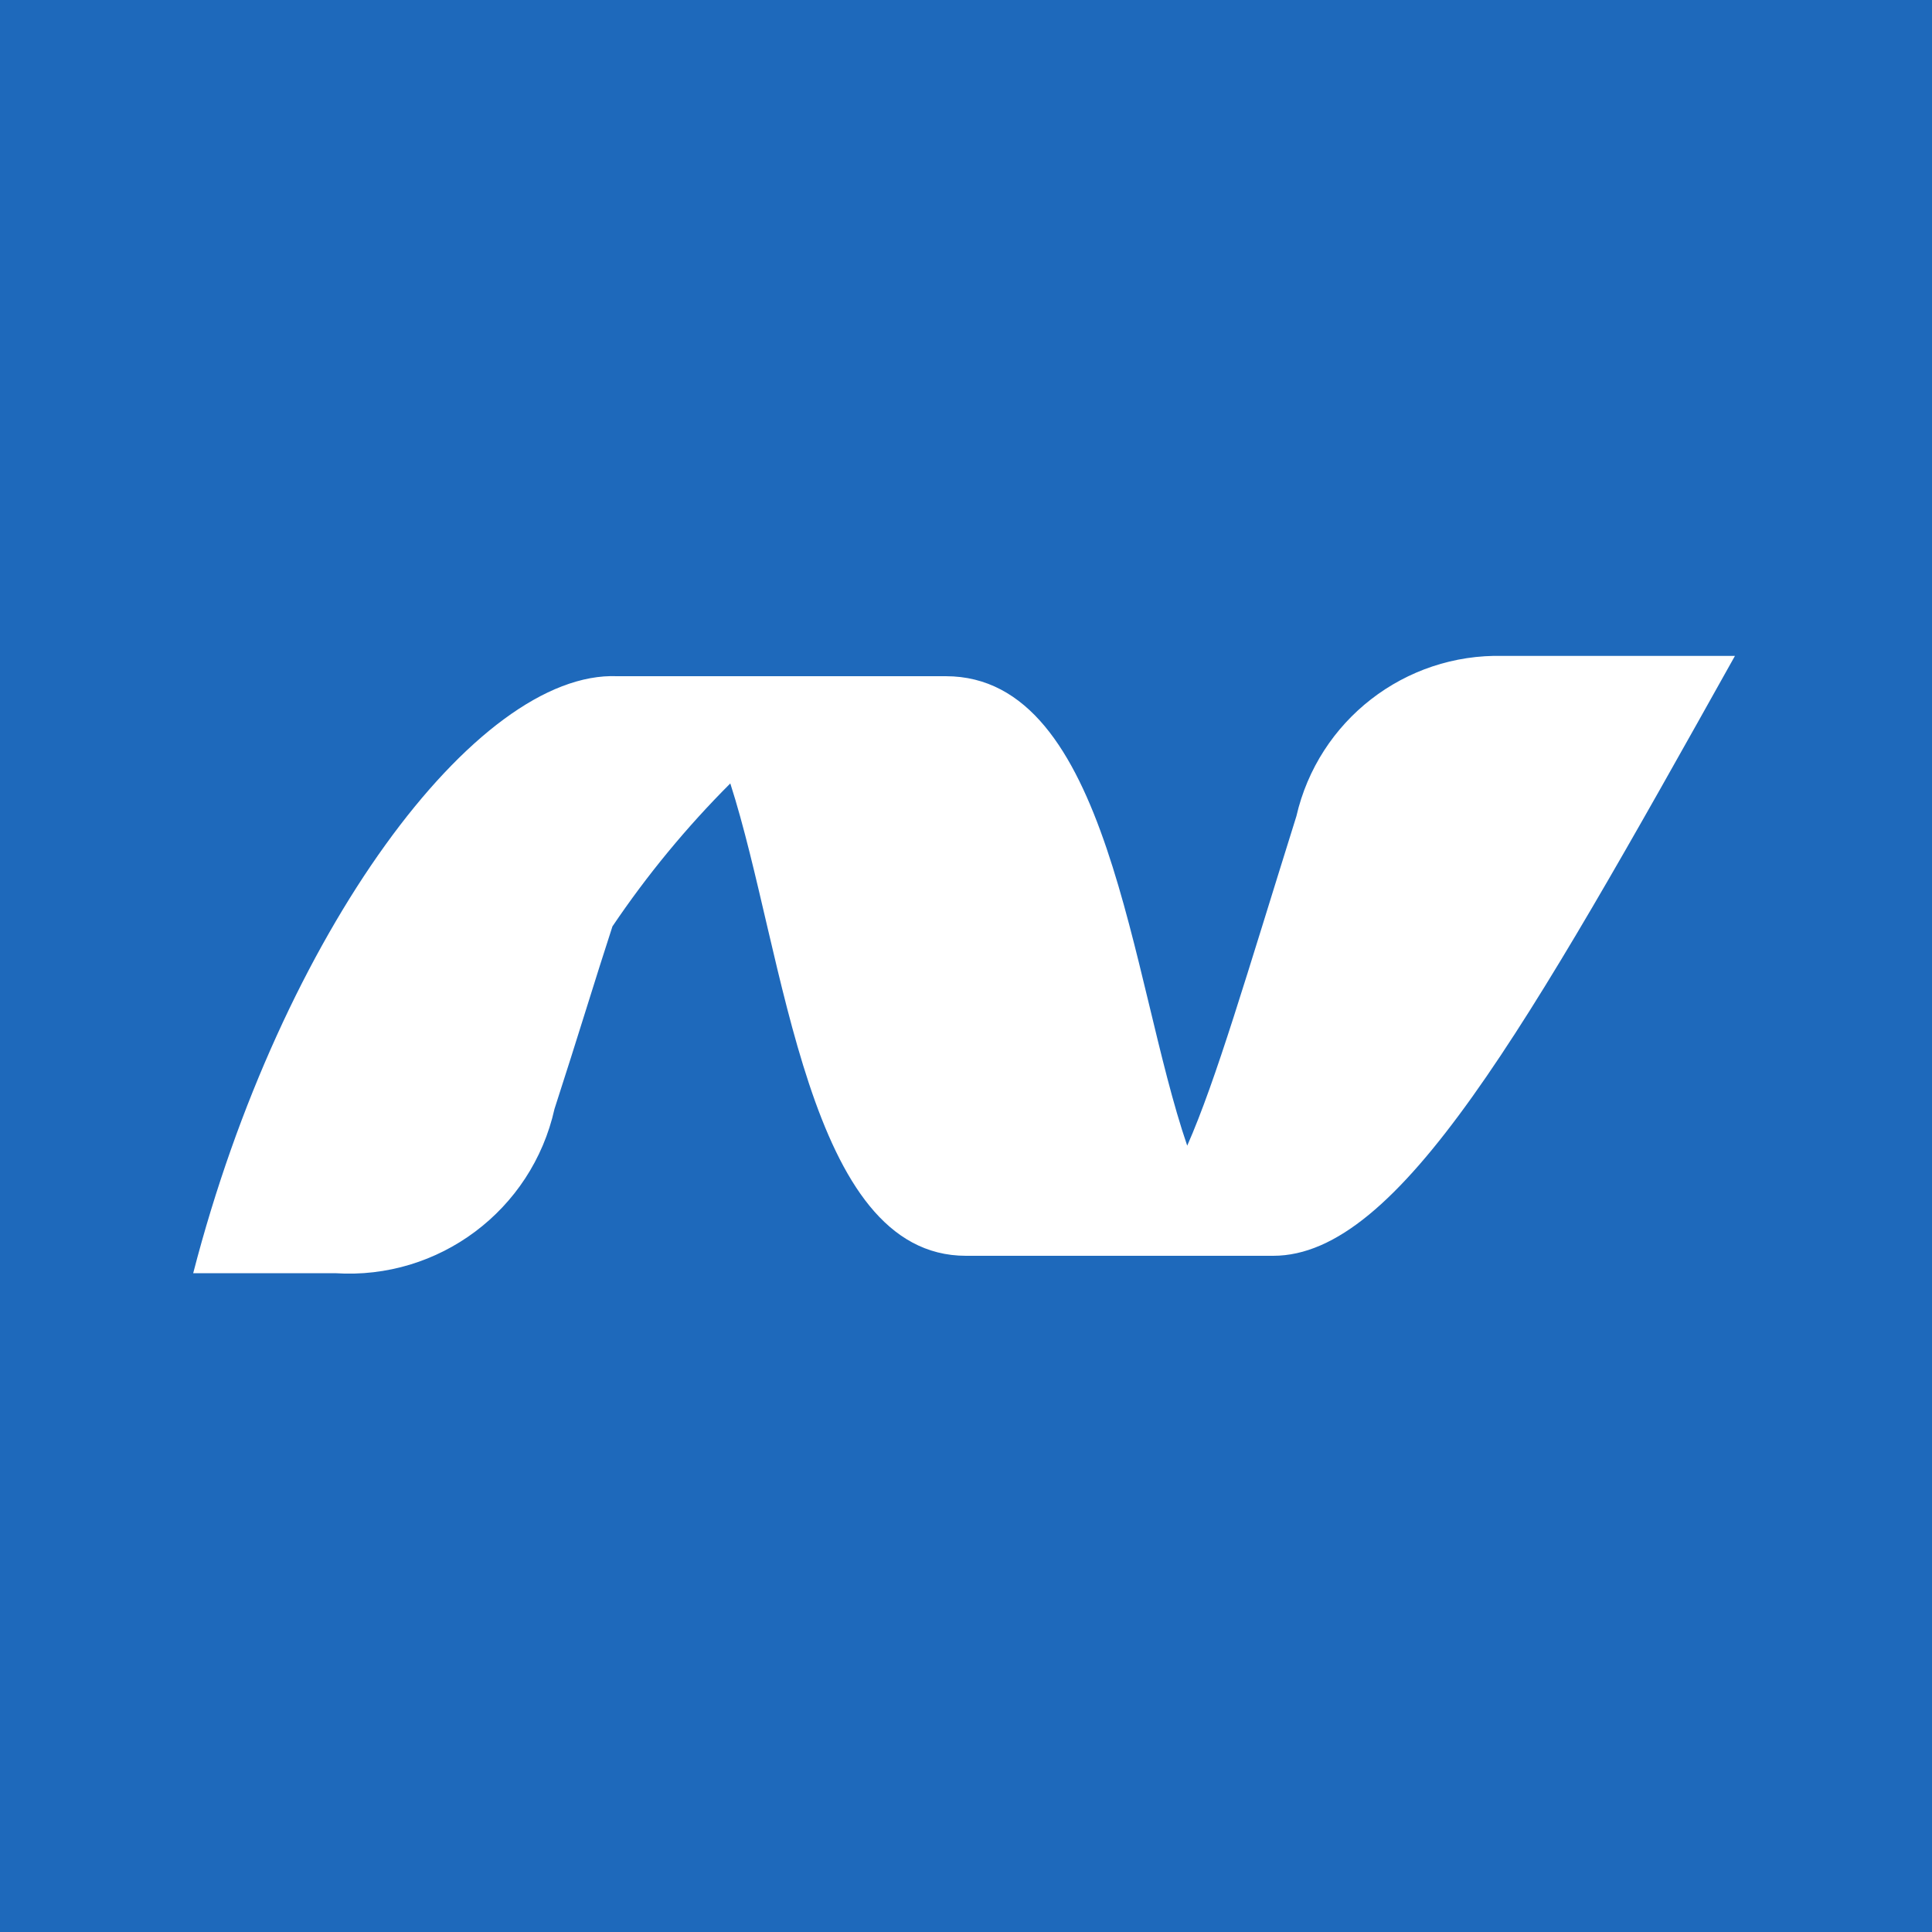
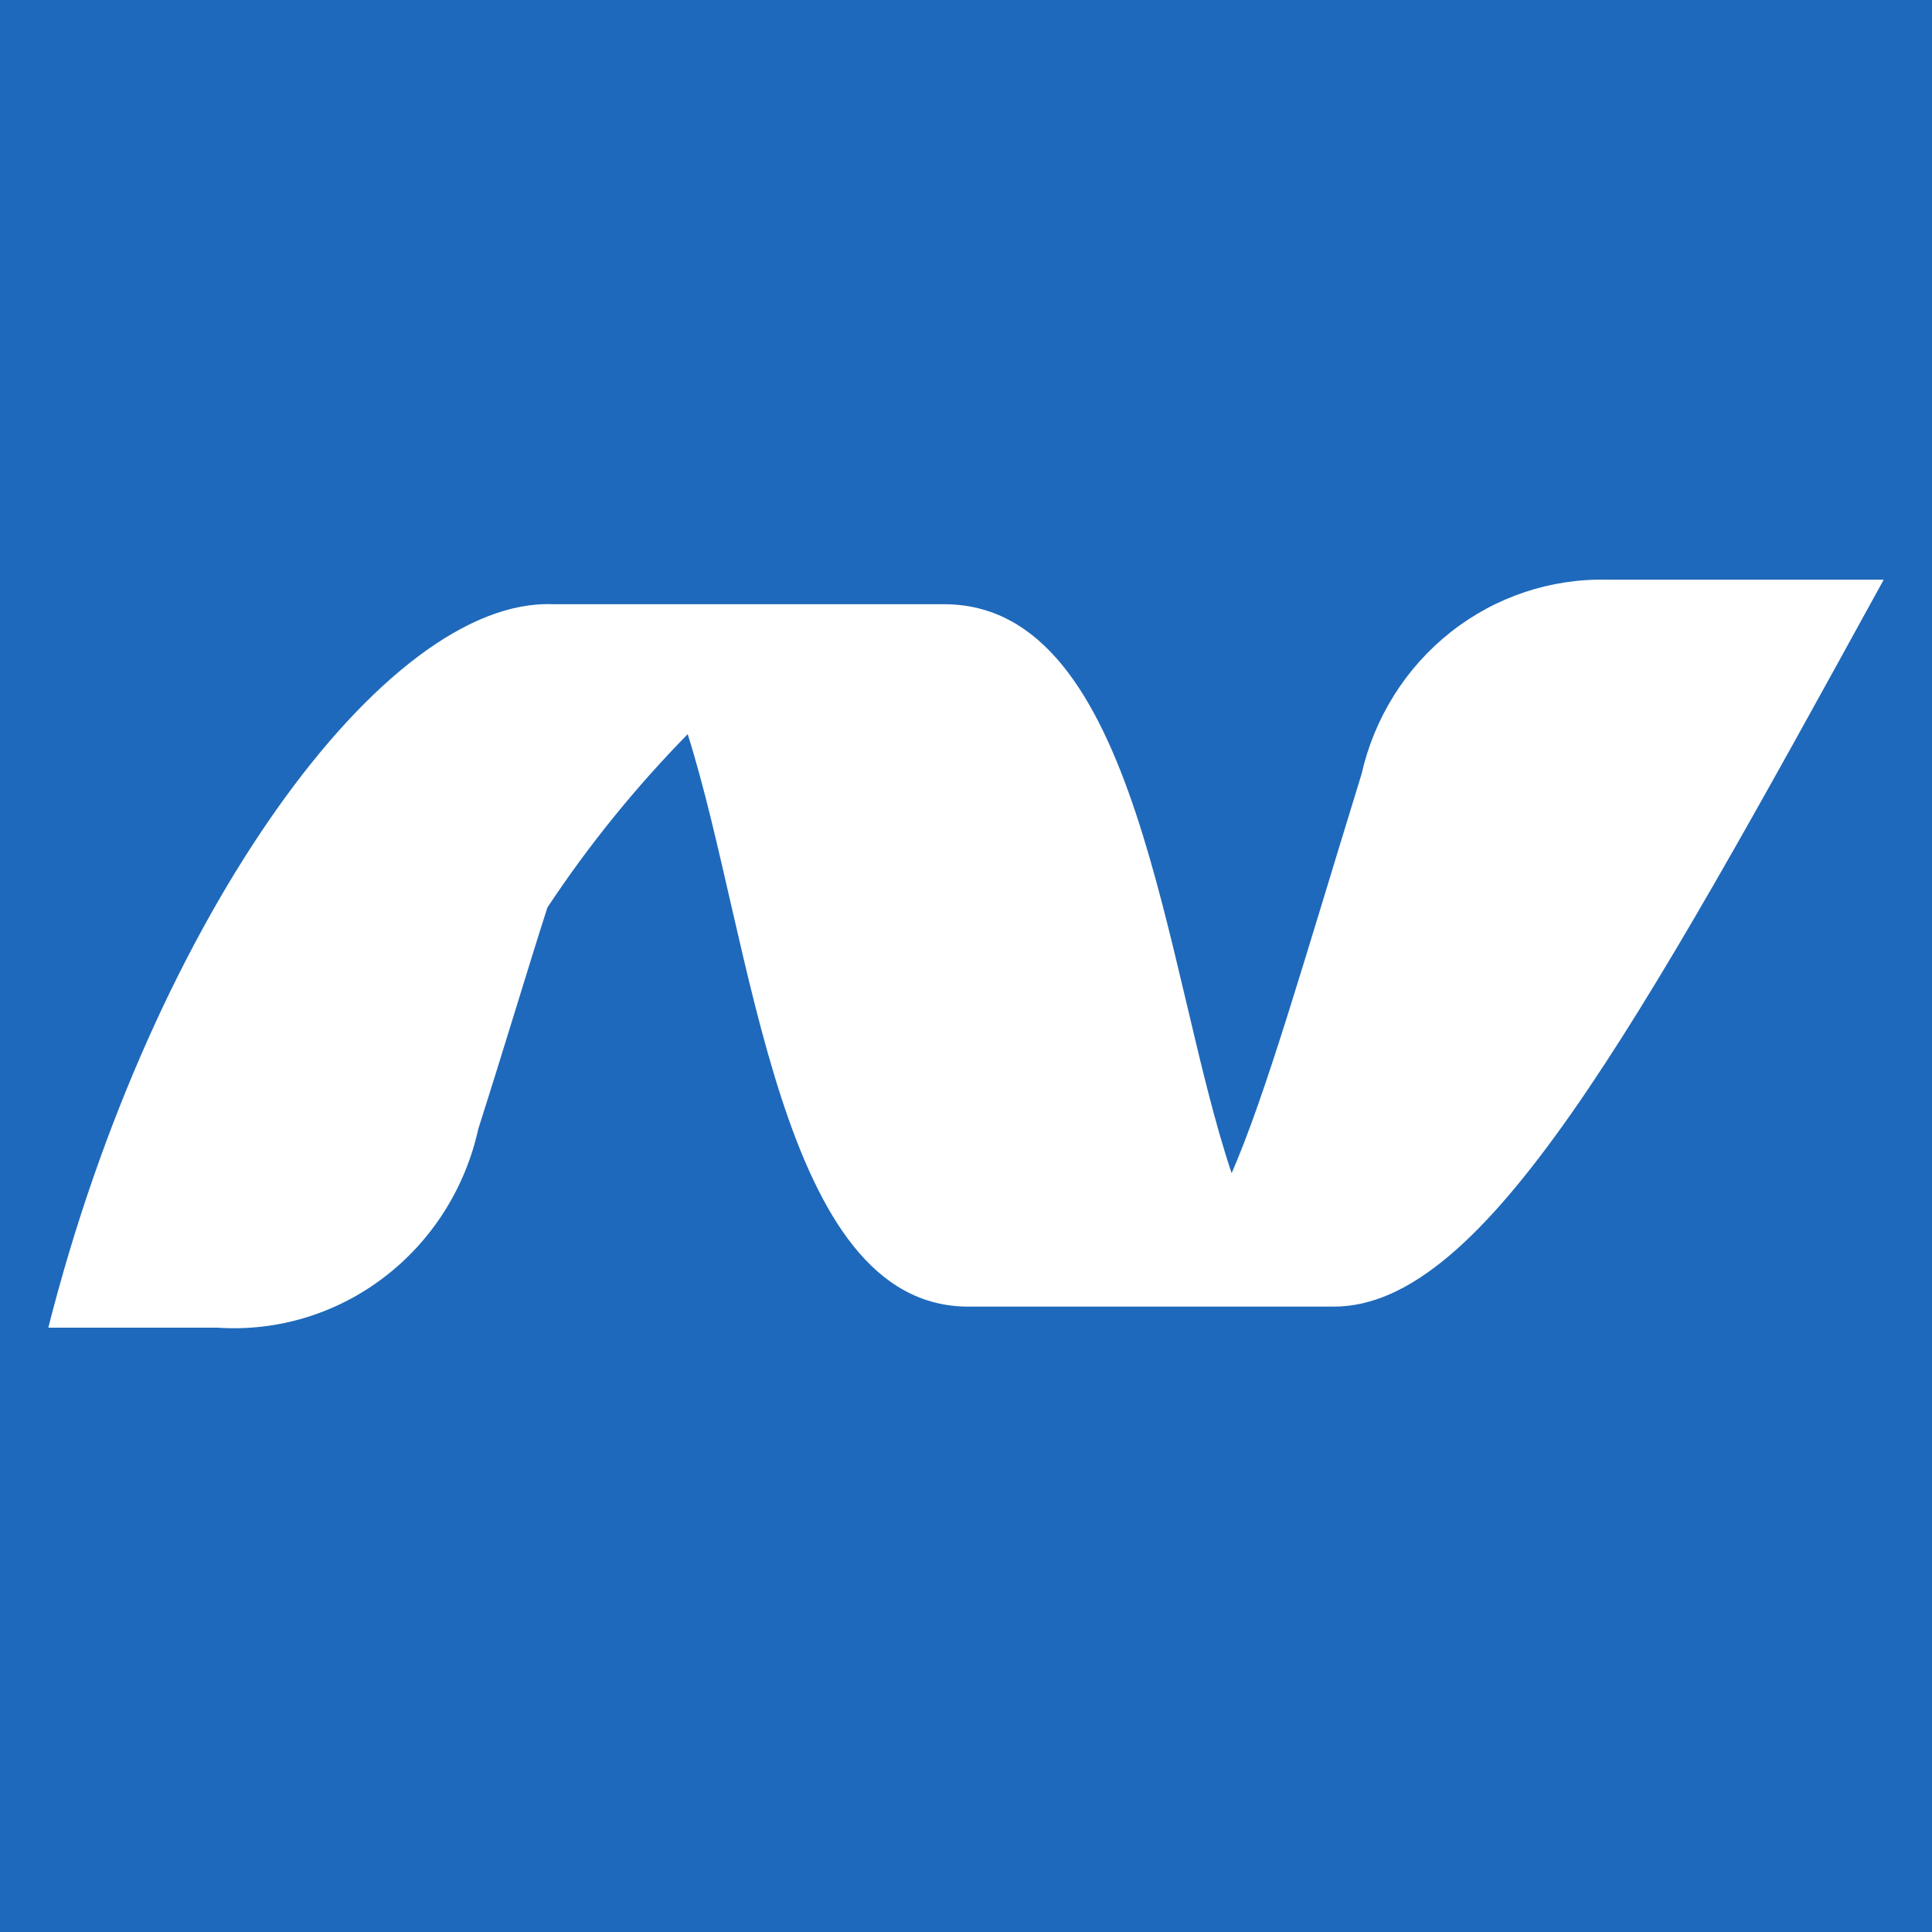
<svg xmlns="http://www.w3.org/2000/svg" viewBox="0 0 20 20">
-   <path fill="#1e69bb" d="M0 0h20v20H0z" />
-   <path d="M9.79 7h-3.4C4.93 6.94 2.91 9.66 2 13.18h1.47a2.18 2.18 0 002.27-1.7c.24-.74.43-1.37.6-1.89a10 10 0 011.22-1.48C8.13 9.88 8.35 13 10 13h3.18c1.3 0 2.61-2.33 4.78-6.21h-2.4a2.14 2.14 0 00-2.14 1.66c-.52 1.66-.83 2.73-1.13 3.41-.59-1.72-.8-4.86-2.5-4.86" fill="#fff" />
+   <rect width="100%" height="100%" fill="#1E69BB" />
+   <path d="M9.774 6.255H5.726C3.988 6.183 1.583 9.479 0.5 13.744H2.25C2.868 13.786 3.48 13.601 3.975 13.223C4.471 12.845 4.817 12.299 4.952 11.684C5.238 10.787 5.464 10.024 5.667 9.394C6.093 8.75 6.58 8.15 7.119 7.6C7.798 9.745 8.06 13.526 10.024 13.526H13.809C15.357 13.526 16.917 10.703 19.5 6.001H16.643C16.055 5.986 15.481 6.178 15.017 6.544C14.552 6.911 14.227 7.43 14.095 8.012C13.476 10.024 13.107 11.321 12.75 12.145C12.048 10.06 11.798 6.255 9.774 6.255" fill="white" />
</svg>
